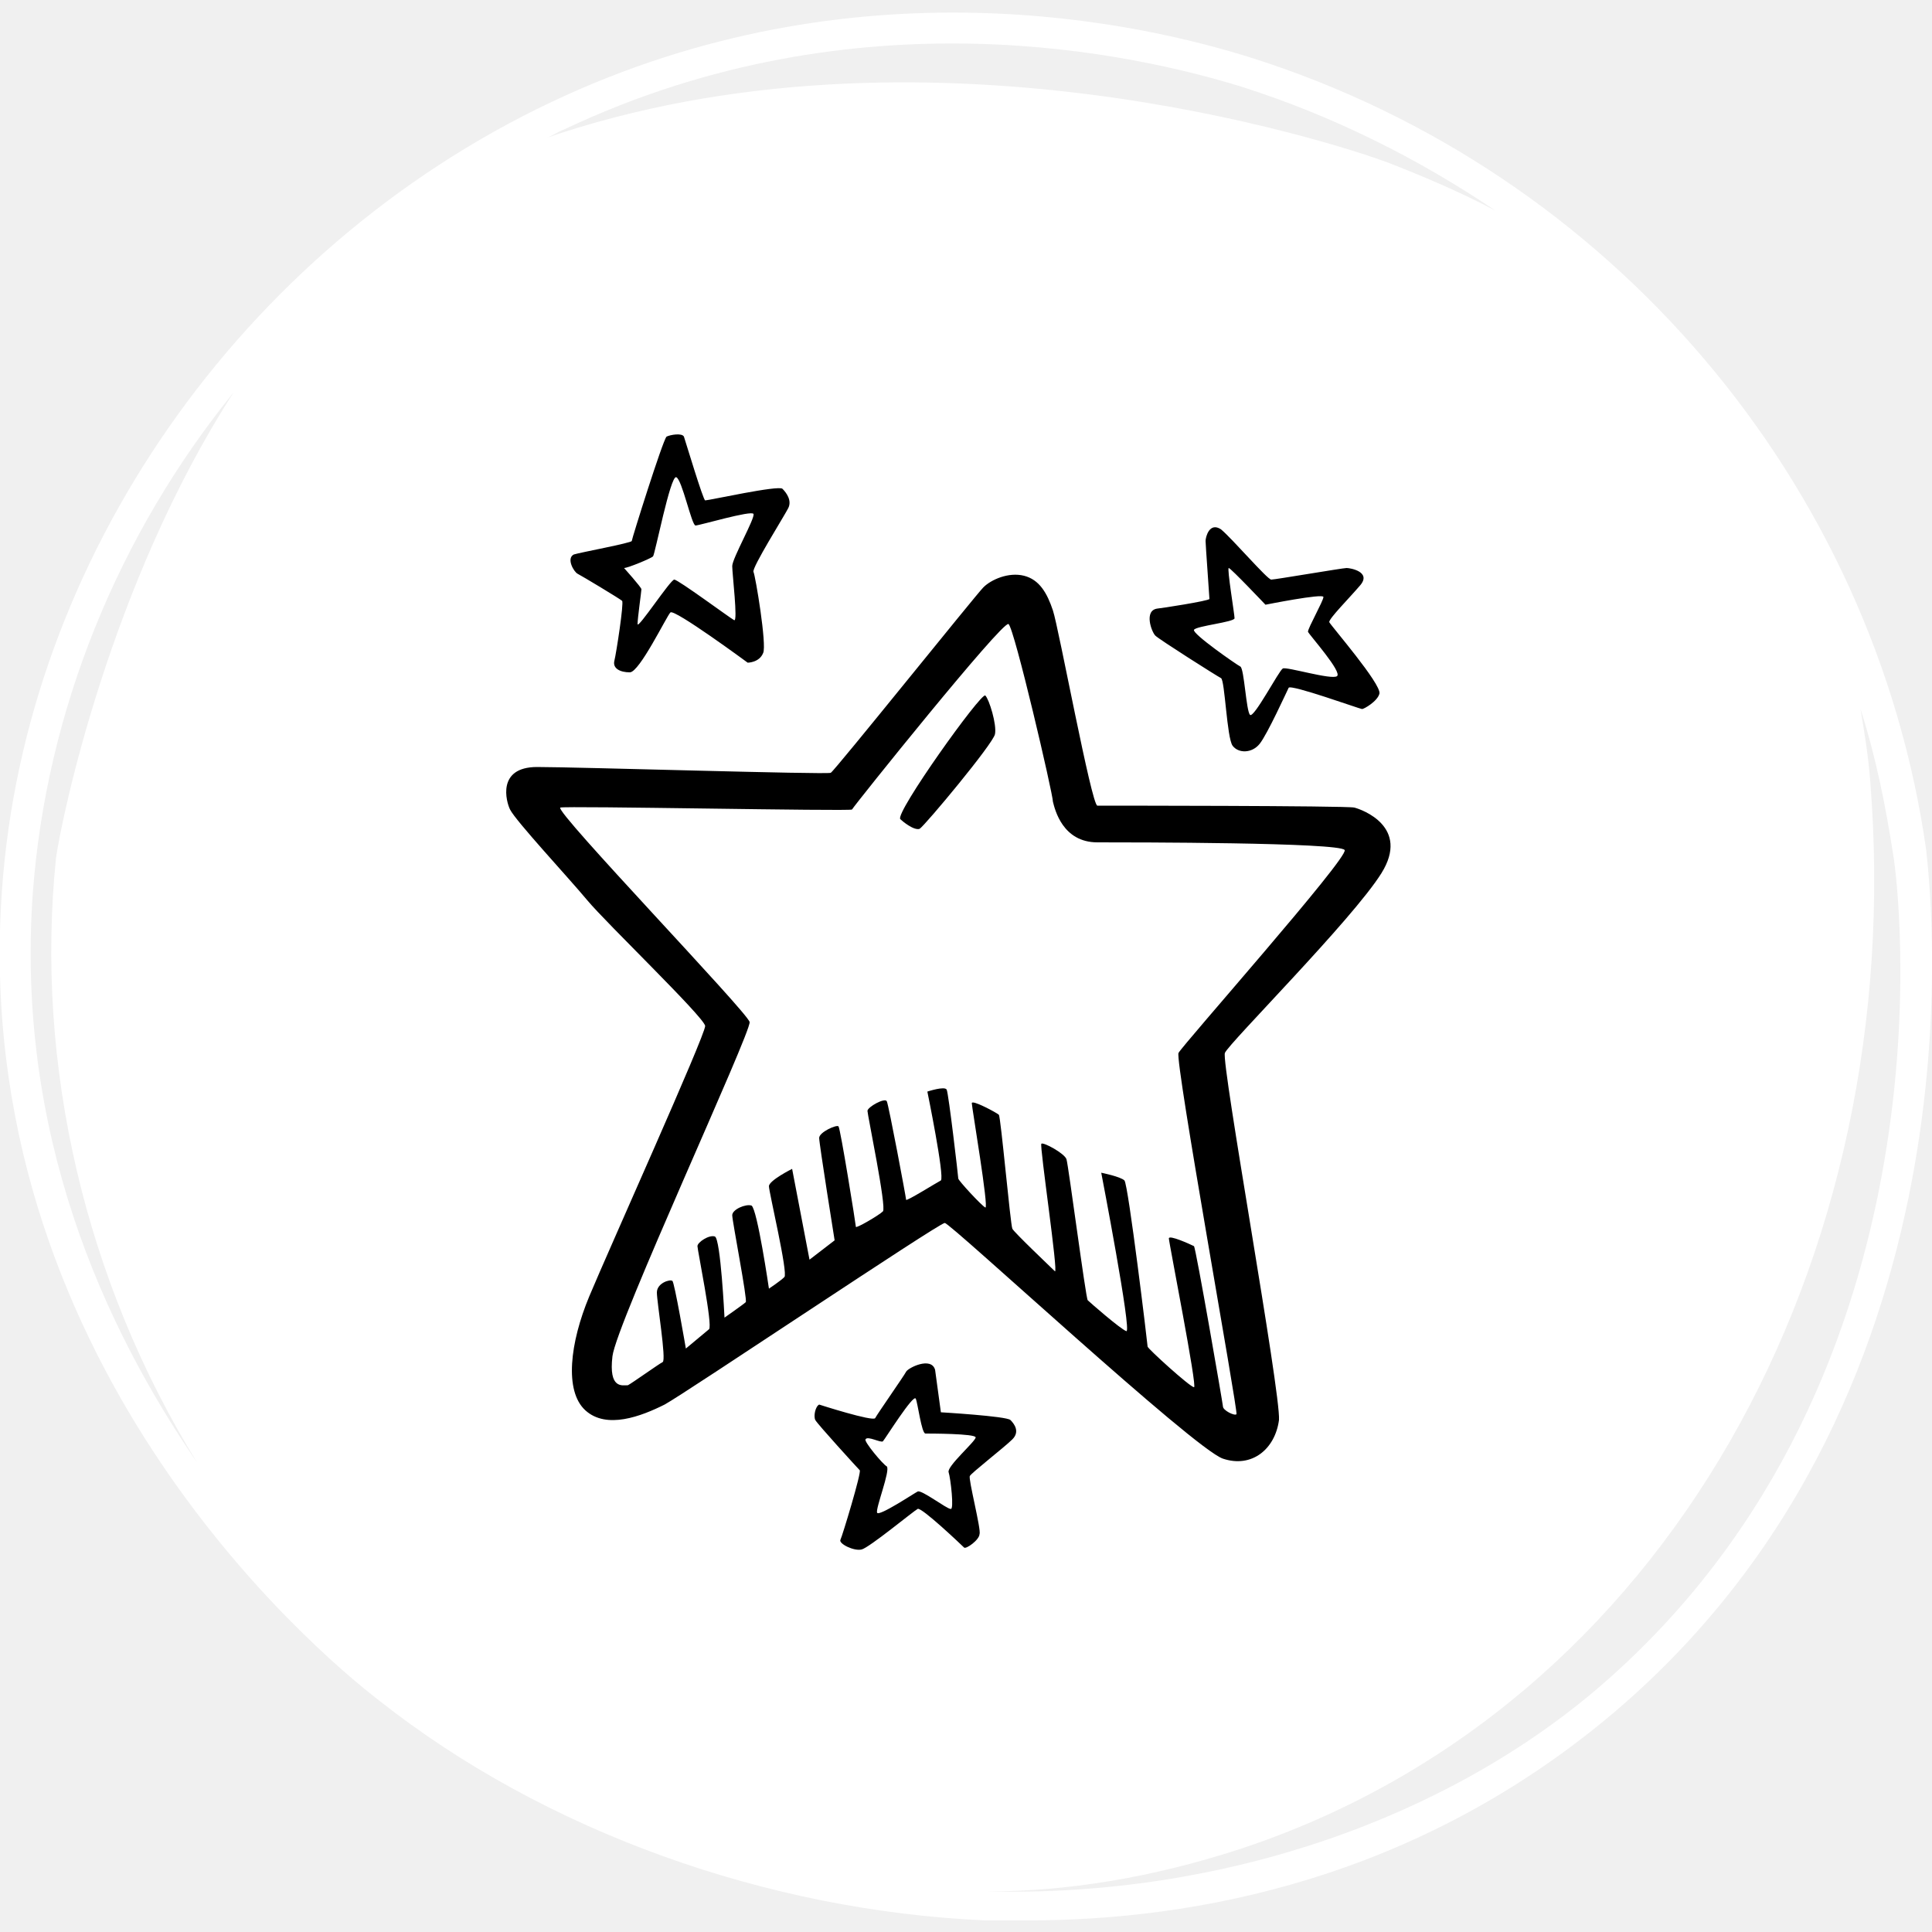
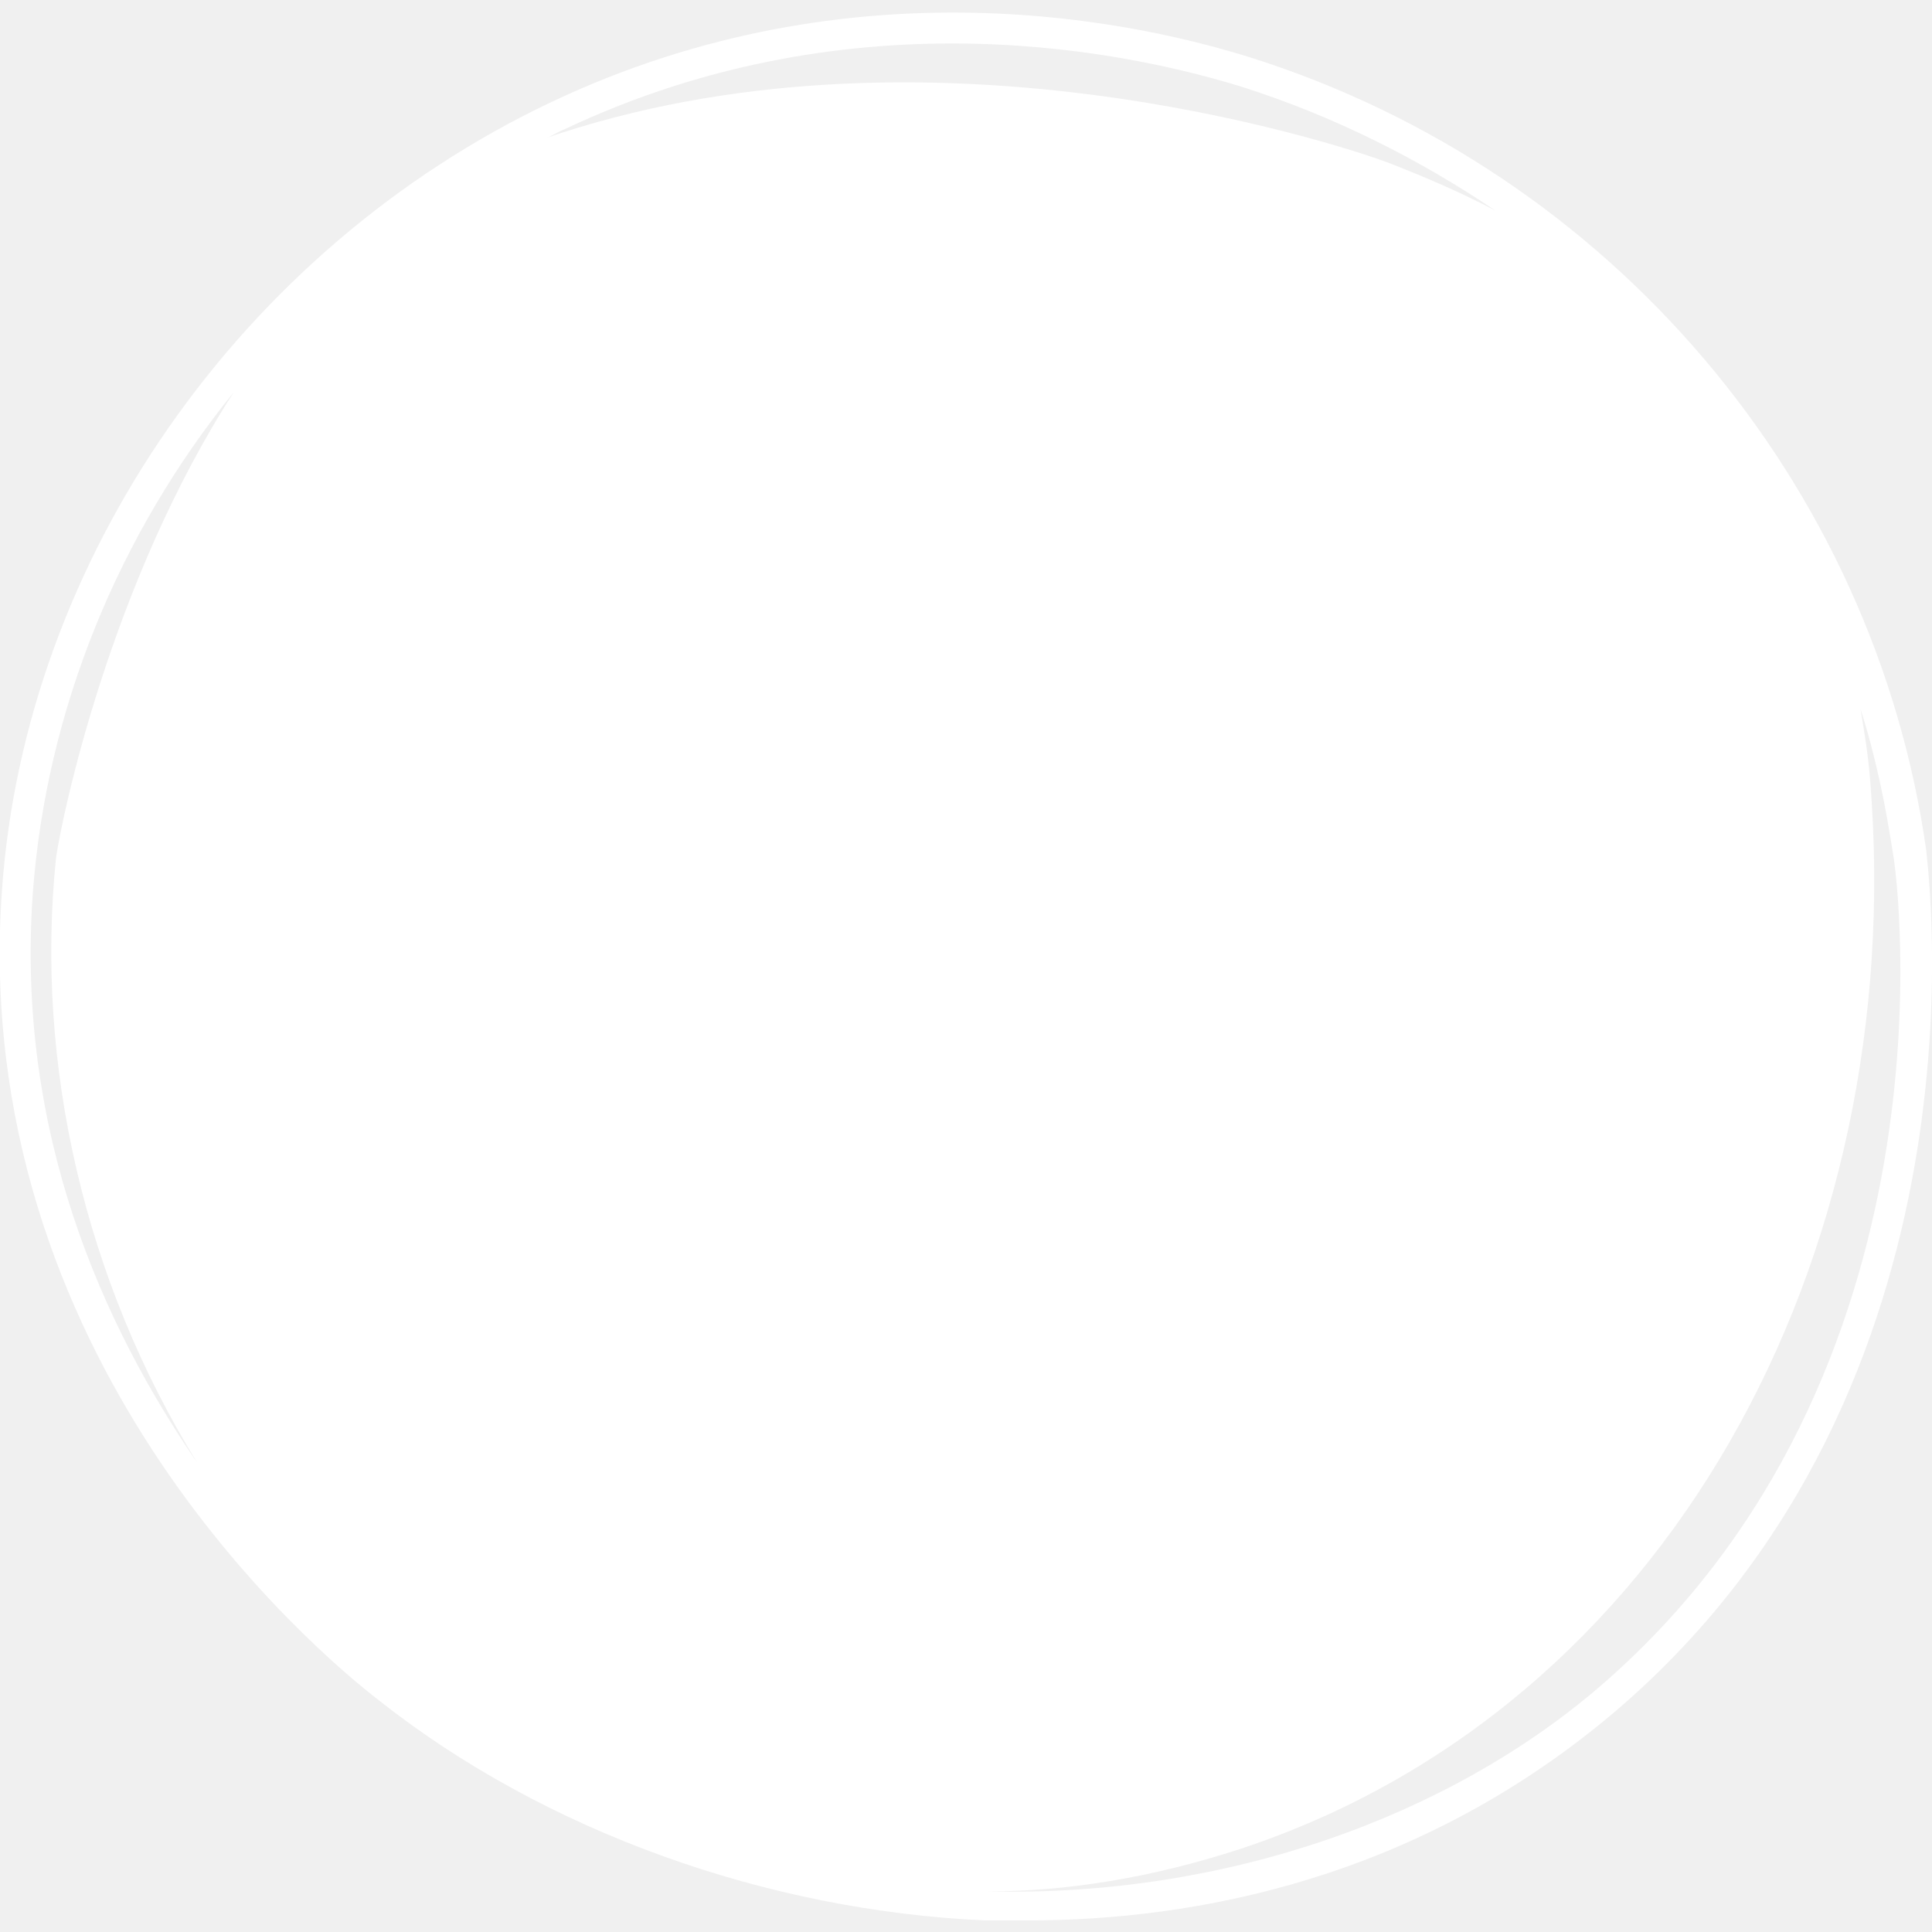
<svg xmlns="http://www.w3.org/2000/svg" version="1.1" x="0px" y="0px" viewBox="0 0 100 100" style="enable-background:new 0 0 100 100;" xml:space="preserve">
  <style type="text/css">
	.st0{fill:#FFFFFF;}
</style>
-   <g id="Layer_1">
-     <path class="st0" d="M99.7,44C97,25,83.4,8.9,64.8,3c-5.7-1.8-20.5-5.2-36.3,2.3c-16,7.6-27.2,23.6-28.4,40.8   c-1.7,24.1,16,39.2,19.5,41.9c8.6,6.8,20.1,10.9,31.4,11.4c0.7,0,1.5,0,2.2,0c8.6,0,20.2-2.1,30.5-10.9   C103.3,71.7,99.8,45.2,99.7,44z M29.2,6.7c15.2-7.2,29.6-3.9,35.1-2.2C69,6,73.4,8.2,77.4,10.9c-1.9-1-3.8-1.8-5.6-2.5   c-2.7-1-24.1-8-43.7-1.2C28.5,7.1,28.9,6.8,29.2,6.7z M1.7,46.2c0.7-9.4,4.4-18.5,10.4-25.9c-6.4,9.9-8.9,22-9.2,24.1   c-1.1,10.7,1.5,21.9,7.3,31.3C5.4,68.7,0.8,58.7,1.7,46.2z M82.8,87.3C75,94,63.5,98.2,51.1,97.9c4.1,0,8.5-0.7,13.1-2.2   c22.1-7.3,34.6-30.5,32.6-55.3c-0.1-1.3-0.3-2.5-0.5-3.7c0.8,2.5,1.3,5,1.7,7.6C98.2,45.4,101.6,71.1,82.8,87.3z" />
-   </g>
-   <g id="Ebene_2">
-     <path d="M46.6,42.4c0.1,0.1,0.7,0.6,1,0.5c0.3-0.2,3.8-4.4,3.9-4.9s-0.3-1.8-0.5-2S46.3,42.1,46.6,42.4z M48.7,73.1l-0.3-2.2   c-0.2-0.7-1.4-0.1-1.5,0.1c-0.1,0.2-1.5,2.2-1.6,2.4s-2.9-0.7-2.9-0.7c-0.2,0.1-0.3,0.6-0.2,0.8c0.1,0.2,2.2,2.5,2.3,2.6   c0.1,0.1-0.9,3.4-1,3.6c-0.1,0.2,0.7,0.6,1.1,0.5c0.4-0.1,2.7-2,2.9-2.1s2.3,1.9,2.4,2s0.8-0.4,0.8-0.7c0.1-0.2-0.6-2.9-0.5-3   c0-0.1,1.8-1.5,2.2-1.9s0.1-0.8-0.1-1S48.7,73.1,48.7,73.1z M49.1,76.2c0.1,0.3,0.3,2,0.1,1.9c-0.2,0-1.5-1-1.7-0.9   c-0.2,0.1-2,1.3-2.1,1.1s0.7-2.2,0.5-2.4c-0.2-0.1-1.2-1.3-1.1-1.4c0.1-0.2,0.8,0.2,0.9,0.1c0.1-0.1,1.6-2.5,1.7-2.2   c0.1,0.2,0.3,1.8,0.5,1.8c0.2,0,2.6,0,2.6,0.2C50.5,74.6,49,75.9,49.1,76.2z M71.5,45.2c1.5-2.4-1-3.3-1.4-3.4   c-0.4-0.1-13-0.1-13.3-0.1s-2-9.2-2.3-10.1s-0.7-1.6-1.5-1.8c-0.8-0.2-1.7,0.2-2.1,0.6S43.2,39.9,43,40c-0.2,0.1-13.1-0.3-15.2-0.3   s-1.6,1.8-1.4,2.2c0.3,0.6,3,3.5,4,4.7c1,1.2,6,6,6.1,6.5c0,0.5-5,11.6-6,14c-1,2.4-1.3,4.9-0.2,5.9c1.1,1,2.9,0.3,4.1-0.3   c1.1-0.6,14.2-9.4,14.5-9.4s12.9,11.7,14.4,12.2s2.7-0.5,2.9-2c0.1-1.4-3-18.5-2.8-19S70,47.6,71.5,45.2z M64,73.2   c-0.1,0.1-0.7-0.2-0.7-0.4c0-0.1-1.4-8.2-1.5-8.3c-0.2-0.1-1.3-0.6-1.3-0.4c0,0.2,1.5,7.8,1.3,7.7c-0.2,0-2.4-2-2.4-2.1   s-1-8.4-1.2-8.6s-1.2-0.4-1.2-0.4s1.6,8.3,1.3,8.2c-0.3-0.1-1.9-1.5-2-1.6s-1-7-1.1-7.3s-1.2-0.9-1.3-0.8s0.9,6.8,0.7,6.6   s-2.1-2-2.2-2.2s-0.6-5.8-0.7-5.9s-1.4-0.8-1.4-0.6s0.9,5.5,0.7,5.4s-1.4-1.4-1.4-1.5s-0.5-4.4-0.6-4.6s-1,0.1-1,0.1   s0.9,4.4,0.7,4.6c-0.2,0.1-1.8,1.1-1.8,1s-0.9-4.9-1-5.1s-1,0.3-1,0.5s1,5,0.8,5.2c-0.2,0.2-1.4,0.9-1.4,0.8s-0.8-5.1-0.9-5.2   c-0.1-0.1-1,0.3-1,0.6s0.8,5.3,0.8,5.3l-1.3,1L41,60.5c0,0-1.2,0.6-1.2,0.9s1,4.5,0.8,4.7c-0.2,0.2-0.8,0.6-0.8,0.6   s-0.6-4.1-0.9-4.3c-0.3-0.1-1,0.2-1,0.5c0,0.3,0.8,4.4,0.7,4.5s-1.1,0.8-1.1,0.8S37.3,64.1,37,64s-0.9,0.3-0.9,0.5s0.8,4.1,0.6,4.3   l-1.2,1c0,0-0.6-3.5-0.7-3.5c-0.1-0.1-0.8,0.1-0.8,0.6s0.5,3.5,0.3,3.6s-1.6,1.1-1.8,1.2c-0.3,0-1,0.2-0.8-1.5s7.2-16.8,7.1-17.3   S28.7,42,29,41.8c0.2-0.1,15,0.2,15.1,0.1c0.1-0.2,7.8-9.8,8.1-9.6c0.3,0.2,2.3,8.8,2.3,9.2c0.1,0.4,0.5,2.1,2.3,2.1   s12.6,0,12.8,0.4c0.2,0.4-8.4,10.1-8.6,10.5S64.1,73.1,64,73.2z M63.2,35.1c0.2,0.1,0.3,3.1,0.6,3.5s1,0.4,1.4-0.1   c0.4-0.5,1.4-2.7,1.5-2.9c0.1-0.2,3.7,1.1,3.8,1.1s0.8-0.4,0.9-0.8c0.1-0.5-2.5-3.5-2.6-3.7c0-0.2,1-1.2,1.6-1.9   c0.6-0.7-0.5-0.9-0.7-0.9S66,30,65.8,30s-2-2.1-2.6-2.6c-0.6-0.4-0.8,0.4-0.8,0.6c0,0.2,0.2,2.9,0.2,3s-2.6,0.5-2.7,0.5   c-0.7,0.1-0.3,1.2-0.1,1.4S63,35,63.2,35.1z M63.9,32c0-0.2-0.4-2.6-0.3-2.6s1.9,1.9,1.9,1.9s3-0.6,3-0.4c0,0.2-0.8,1.6-0.8,1.8   c0.1,0.2,1.8,2.1,1.5,2.3s-2.6-0.5-2.8-0.4s-1.5,2.6-1.7,2.4c-0.2-0.2-0.3-2.4-0.5-2.5c-0.2-0.1-2.5-1.7-2.4-1.9   C61.9,32.4,63.9,32.2,63.9,32z M29.9,29.7c0.2,0.1,2.2,1.3,2.3,1.4c0.1,0.1-0.3,2.7-0.4,3.1c-0.1,0.4,0.3,0.6,0.8,0.6   c0.5,0,1.9-2.9,2.1-3.1s4,2.6,4,2.6s0.6,0,0.8-0.5c0.2-0.4-0.4-4-0.5-4.2s1.6-2.9,1.8-3.3s-0.1-0.8-0.3-1c-0.2-0.2-3.8,0.6-4,0.6   c-0.1,0-1-3-1.1-3.3c-0.1-0.2-0.7-0.1-0.9,0c-0.2,0.2-1.8,5.3-1.8,5.4s-2.7,0.6-3,0.7C29.3,28.9,29.7,29.6,29.9,29.7z M33.8,28.8   c0.1-0.1,0.9-4.2,1.2-4.1c0.3,0.1,0.8,2.5,1,2.5c0.2,0,2.9-0.8,3-0.6c0.1,0.2-1.1,2.3-1.1,2.7s0.3,2.9,0.1,2.8s-2.9-2.1-3.1-2.1   S33,32.6,33,32.3s0.2-1.7,0.2-1.8s-0.9-1.1-0.9-1.1C32.5,29.4,33.7,28.9,33.8,28.8z" />
-   </g>
+   <path class="st0" d="M99.7,44C97,25,83.4,8.9,64.8,3c-5.7-1.8-20.5-5.2-36.3,2.3c-16,7.6-27.2,23.6-28.4,40.8   c-1.7,24.1,16,39.2,19.5,41.9c8.6,6.8,20.1,10.9,31.4,11.4c0.7,0,1.5,0,2.2,0c8.6,0,20.2-2.1,30.5-10.9   C103.3,71.7,99.8,45.2,99.7,44z M29.2,6.7c15.2-7.2,29.6-3.9,35.1-2.2C69,6,73.4,8.2,77.4,10.9c-1.9-1-3.8-1.8-5.6-2.5   c-2.7-1-24.1-8-43.7-1.2C28.5,7.1,28.9,6.8,29.2,6.7z M1.7,46.2c0.7-9.4,4.4-18.5,10.4-25.9c-6.4,9.9-8.9,22-9.2,24.1   c-1.1,10.7,1.5,21.9,7.3,31.3C5.4,68.7,0.8,58.7,1.7,46.2z M82.8,87.3C75,94,63.5,98.2,51.1,97.9c4.1,0,8.5-0.7,13.1-2.2   c22.1-7.3,34.6-30.5,32.6-55.3c-0.1-1.3-0.3-2.5-0.5-3.7c0.8,2.5,1.3,5,1.7,7.6C98.2,45.4,101.6,71.1,82.8,87.3z" />
</svg>
